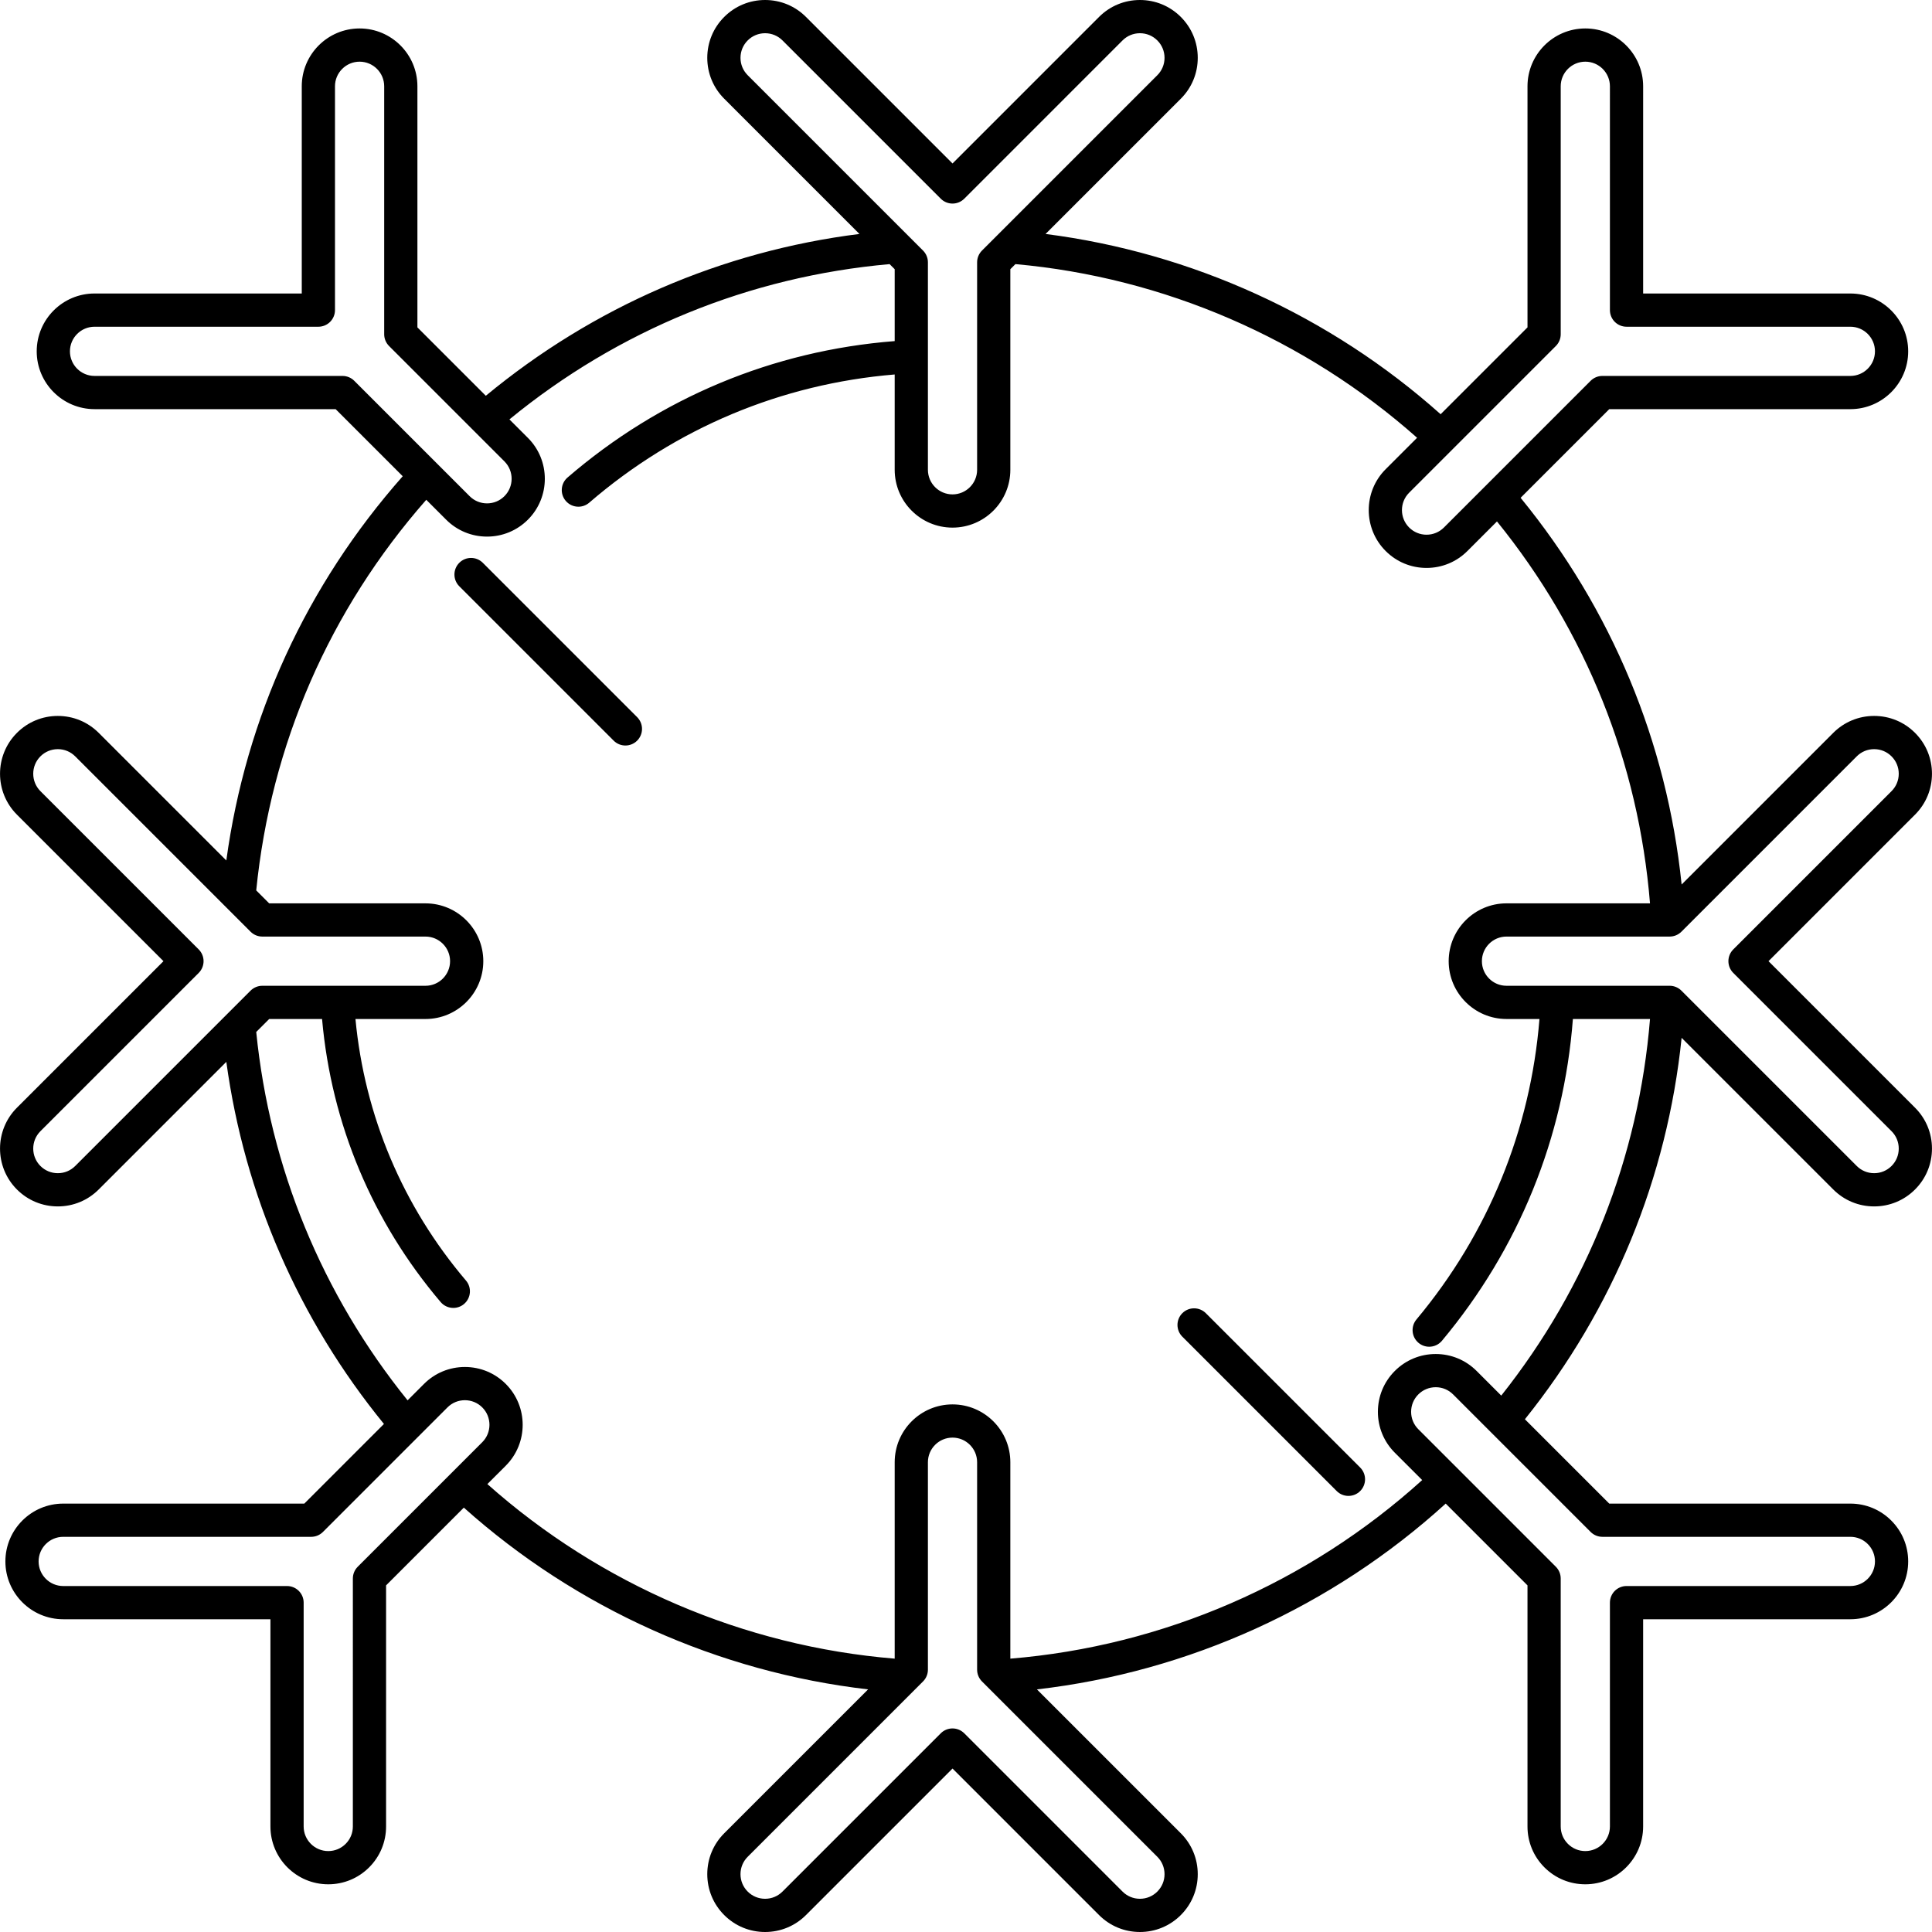
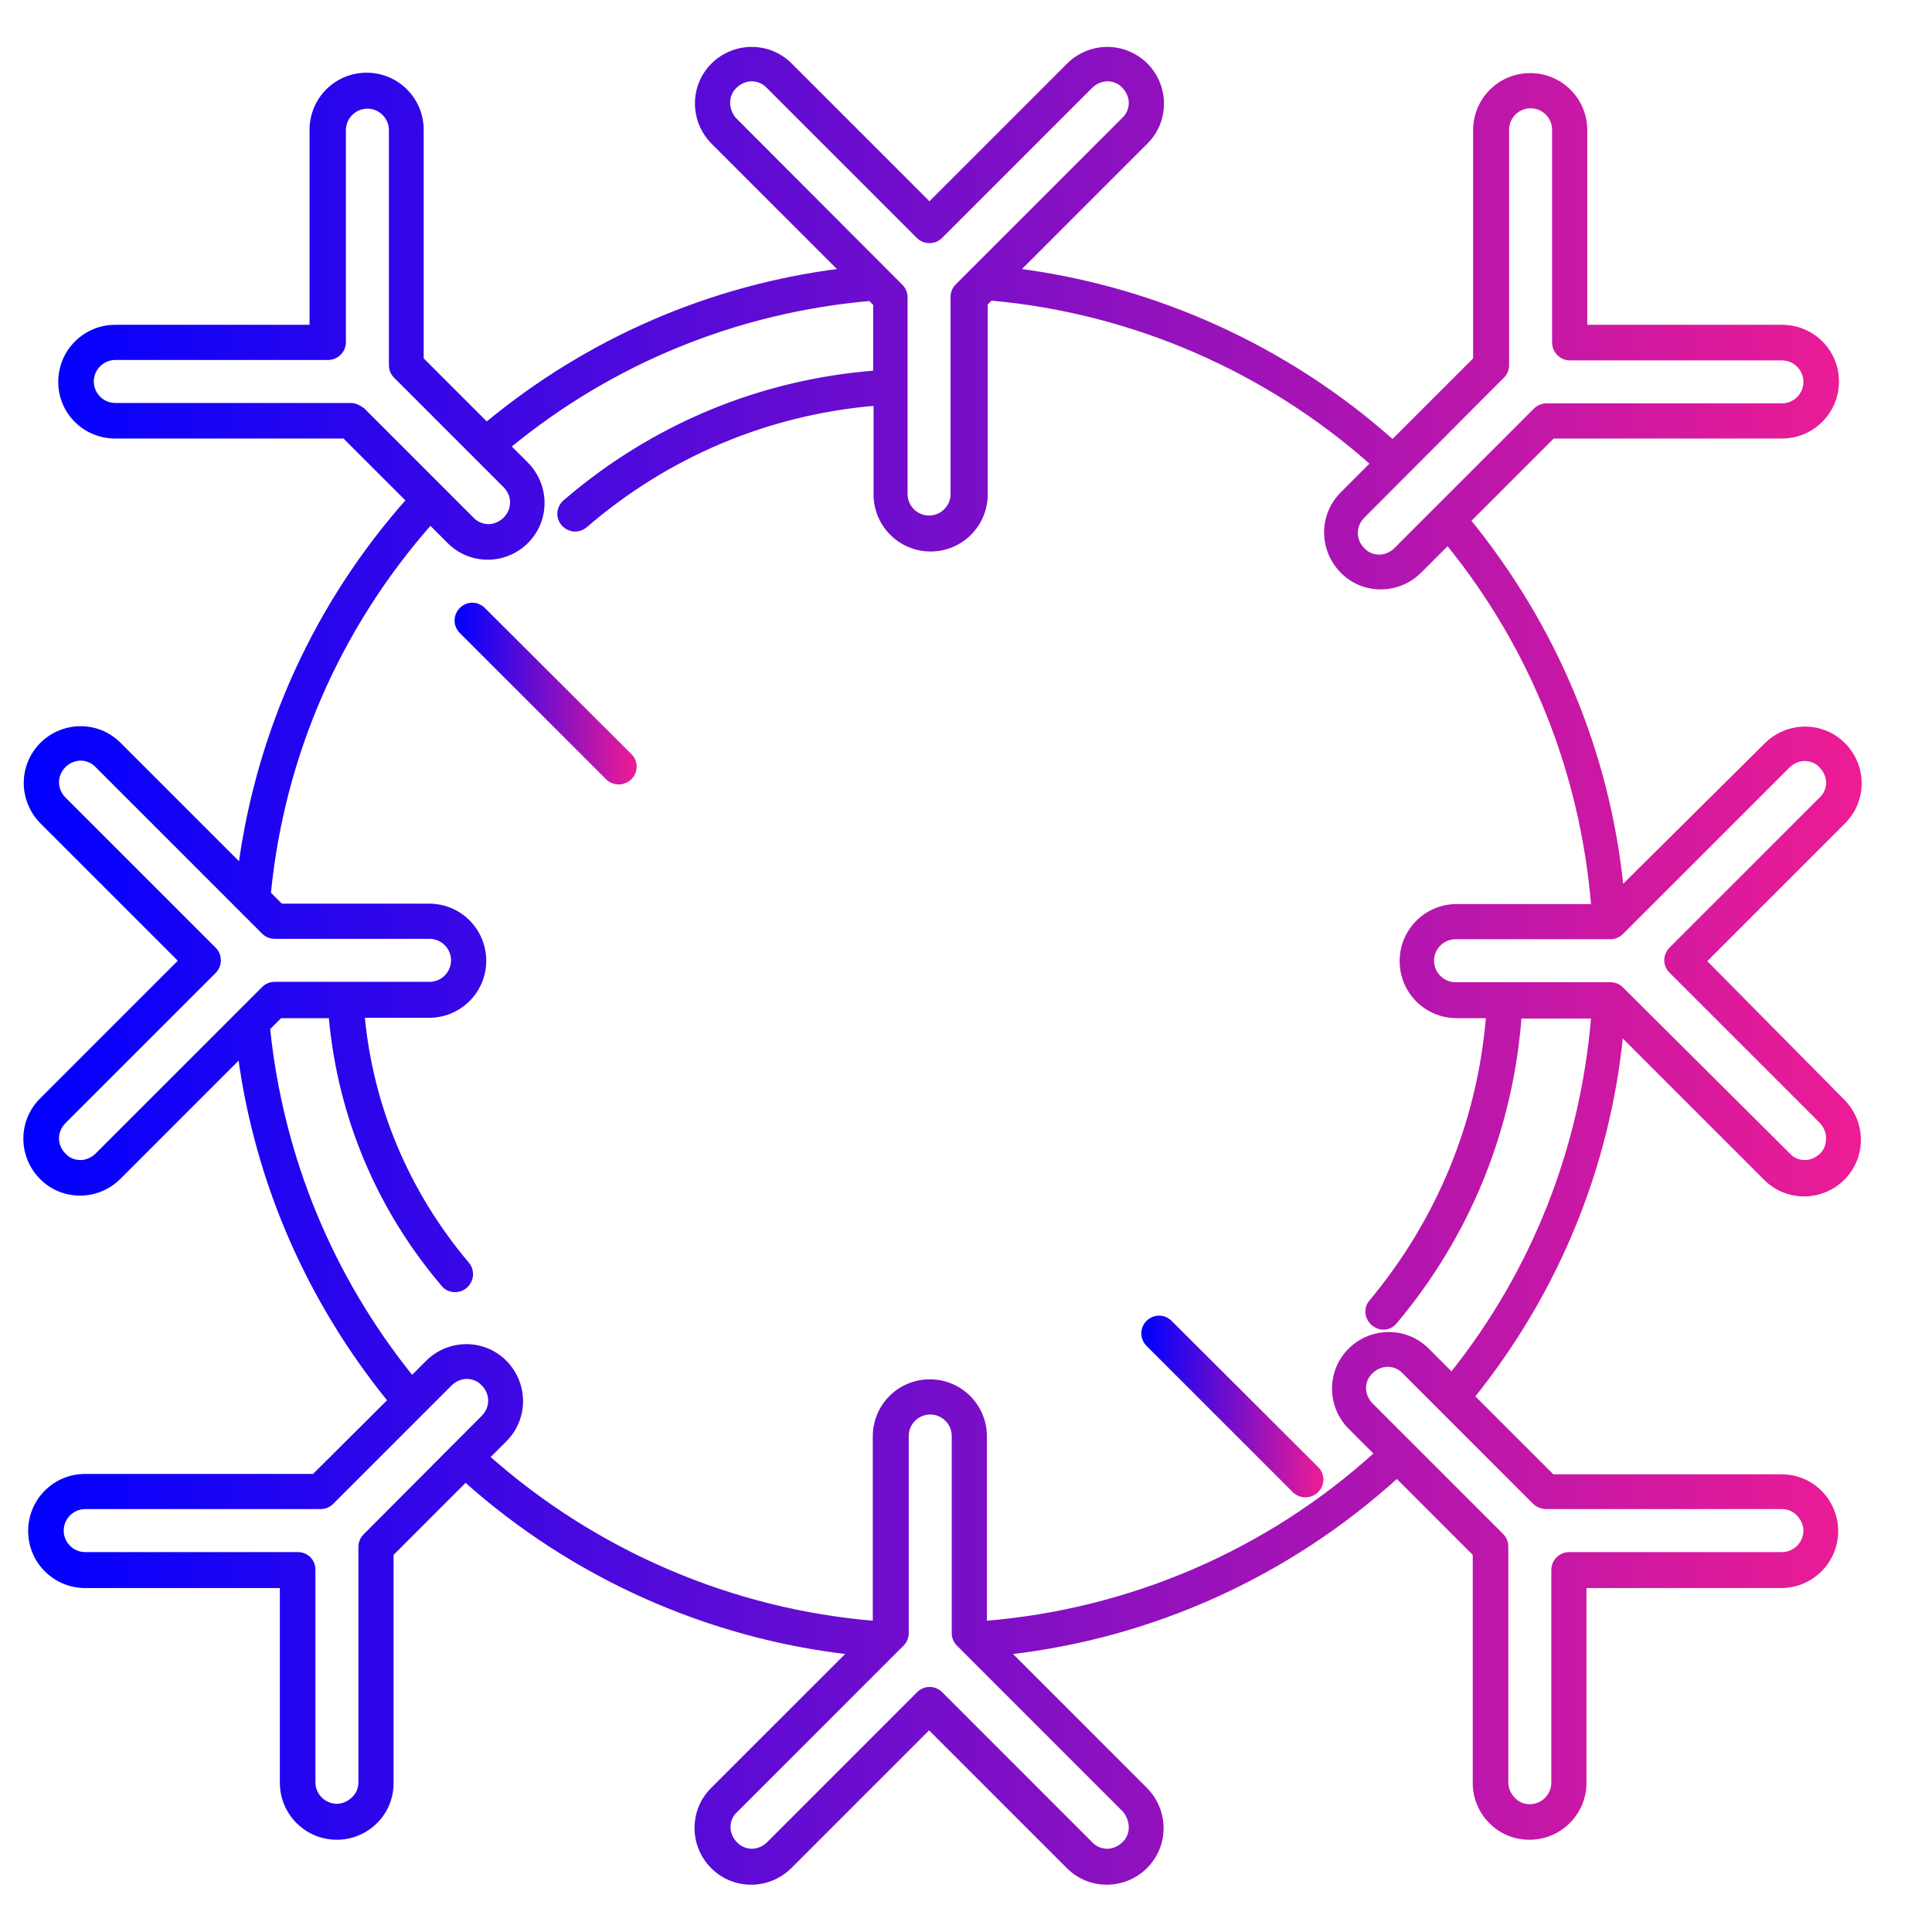
- <svg xmlns="http://www.w3.org/2000/svg" version="1.1" id="Capa_1" x="0px" y="0px" viewBox="0 0 494.331 494.331" style="enable-background:new 0 0 494.331 494.331;" xml:space="preserve">
+ <svg xmlns="http://www.w3.org/2000/svg" version="1.1" id="Capa_1" x="0px" y="0px" viewBox="0 0 494.3 494.3" style="enable-background:new 0 0 494.3 494.3;" xml:space="preserve">
+   <style type="text/css">
+ 	.st0{fill:url(#SVGID_1_);stroke:url(#SVGID_2_);stroke-miterlimit:10;}
+ 	.st1{fill:url(#SVGID_3_);stroke:url(#SVGID_4_);stroke-miterlimit:10;}
+ 	.st2{fill:url(#SVGID_5_);stroke:url(#SVGID_6_);stroke-miterlimit:10;}
+ </style>
  <g>
-     <path d="M452.499,245.93l37.492-37.492c2.795-2.794,4.333-6.51,4.333-10.462c0-3.952-1.538-7.668-4.333-10.462   c-2.794-2.795-6.51-4.333-10.462-4.333c-3.951,0-7.667,1.539-10.461,4.333l-38.799,38.799c-3.764-36.454-17.89-70.43-41.197-98.943   l22.683-22.683h61.689c8.157,0,14.795-6.637,14.795-14.795s-6.638-14.795-14.795-14.795h-53.022l0.001-53.023   c-0.001-8.157-6.638-14.794-14.795-14.794c-8.158,0-14.795,6.637-14.795,14.794v61.689l-22.225,22.224   c-28.233-25.196-63.704-41.348-101.085-46.124l34.607-34.607c2.795-2.794,4.333-6.509,4.333-10.461   c0-3.952-1.539-7.667-4.333-10.462C299.335,1.539,295.62,0,291.668,0c-3.951,0-7.667,1.539-10.462,4.333l-37.492,37.493   L206.223,4.333C203.428,1.539,199.713,0,195.761,0c-3.952,0-7.667,1.539-10.461,4.333c-2.794,2.794-4.333,6.51-4.333,10.462   c0,3.952,1.539,7.667,4.333,10.461l34.6,34.601c-35.251,4.445-68.068,18.641-95.597,41.409l-17.502-17.501v-61.69   c0-8.158-6.637-14.795-14.795-14.795c-8.157,0-14.794,6.638-14.795,14.795l0,53.021H24.189c-8.157,0-14.794,6.637-14.795,14.795   c0,8.158,6.637,14.795,14.795,14.795l61.689,0.001l17.166,17.165c-24.655,27.898-40.134,61.655-45.137,98.313l-32.65-32.649   c-2.795-2.795-6.509-4.333-10.461-4.333c-3.952,0-7.667,1.539-10.462,4.333c-5.768,5.769-5.768,15.154,0,20.923l37.493,37.492   L4.333,283.423c-5.768,5.768-5.768,15.154,0,20.923c2.794,2.794,6.51,4.333,10.462,4.333c3.952,0,7.667-1.539,10.461-4.333   l32.652-32.652c4.666,34.064,18.49,65.864,40.331,92.647L77.861,384.72H16.172c-8.158,0-14.794,6.637-14.794,14.795   c0,8.157,6.637,14.794,14.794,14.794h53.022v53.022c0,8.158,6.637,14.795,14.795,14.795c3.952,0,7.667-1.539,10.461-4.333   c2.794-2.794,4.334-6.51,4.333-10.461l0.001-61.689l19.895-19.895c28.84,25.794,65.142,42.081,103.439,46.508L185.3,469.074   c-2.795,2.795-4.333,6.51-4.333,10.462c0,3.952,1.539,7.667,4.333,10.462c2.794,2.794,6.509,4.333,10.461,4.333   c3.952,0,7.666-1.539,10.461-4.333l37.492-37.493l37.492,37.492c2.794,2.794,6.51,4.333,10.462,4.333   c3.952,0,7.667-1.539,10.461-4.333c2.794-2.794,4.333-6.51,4.333-10.461c0-3.952-1.539-7.667-4.333-10.462l-36.817-36.817   c38.848-4.486,75.559-21.136,104.595-47.539l20.924,20.924l0.001,61.689c-0.001,3.952,1.538,7.667,4.332,10.462   c2.795,2.794,6.51,4.333,10.462,4.333c8.158,0,14.795-6.637,14.795-14.795v-53.022l53.022,0c8.158,0,14.796-6.637,14.796-14.795   c0-3.952-1.539-7.667-4.334-10.461c-2.795-2.794-6.51-4.333-10.461-4.333l-61.689,0l-21.584-21.583   c22.647-28.237,36.394-61.745,40.098-97.59l38.8,38.799c2.794,2.794,6.51,4.333,10.461,4.333c3.952,0,7.668-1.538,10.462-4.333   c2.795-2.794,4.333-6.51,4.333-10.462c0-3.952-1.538-7.668-4.333-10.462L452.499,245.93z M398.087,88.53   c0.797-0.797,1.245-1.878,1.245-3.005v-63.45c0-3.471,2.823-6.294,6.295-6.294c3.471,0,6.294,2.824,6.295,6.294l-0.001,57.272   c0,1.127,0.448,2.208,1.245,3.005c0.797,0.797,1.878,1.245,3.005,1.245h57.272c3.471,0,6.295,2.824,6.295,6.295   s-2.824,6.295-6.295,6.295h-63.449c-1.127,0-2.208,0.448-3.006,1.245l-37.536,37.537c-1.189,1.189-2.77,1.844-4.451,1.844   c-1.682,0-3.263-0.655-4.451-1.844c-2.454-2.454-2.454-6.447,0-8.902L398.087,88.53z M189.467,14.795   c0-1.682,0.655-3.262,1.844-4.451c1.188-1.189,2.769-1.844,4.451-1.844c1.682,0,3.263,0.655,4.451,1.844l40.497,40.498   c0.797,0.797,1.878,1.245,3.005,1.245c1.127,0,2.208-0.448,3.005-1.245l40.497-40.498c1.189-1.189,2.77-1.844,4.451-1.844   c1.682,0,3.263,0.655,4.451,1.844c1.189,1.189,1.844,2.77,1.844,4.451c0,1.681-0.654,3.262-1.844,4.451l-44.865,44.866   c-0.797,0.797-1.245,1.879-1.245,3.005v53.085c0,3.471-2.824,6.295-6.295,6.295c-3.471,0-6.294-2.824-6.294-6.295V67.117   c0-1.127-0.448-2.208-1.245-3.005L191.31,19.246C190.121,18.057,189.467,16.476,189.467,14.795z M87.638,96.188l-63.449-0.001   c-3.471,0-6.295-2.824-6.295-6.294c0-3.471,2.824-6.295,6.295-6.295h57.272c1.127,0,2.208-0.448,3.005-1.245   c0.797-0.797,1.245-1.878,1.245-3.005l0-57.271c0-3.471,2.825-6.295,6.295-6.296c3.471,0,6.295,2.824,6.295,6.295v63.45   c0,1.127,0.448,2.208,1.245,3.005l29.52,29.52c2.454,2.454,2.454,6.447,0,8.902c-1.189,1.189-2.77,1.844-4.451,1.844   c-1.682,0-3.262-0.655-4.451-1.843l-29.519-29.52C89.846,96.635,88.766,96.188,87.638,96.188z M19.246,298.336   c-1.189,1.189-2.77,1.843-4.451,1.843c-1.682,0-3.262-0.655-4.451-1.843c-2.454-2.455-2.454-6.449,0-8.903l40.497-40.497   c0.797-0.797,1.245-1.878,1.245-3.005c0-1.127-0.448-2.208-1.245-3.005l-40.497-40.497c-2.454-2.455-2.454-6.449,0-8.903   c1.189-1.189,2.769-1.844,4.451-1.844c1.681,0,3.262,0.654,4.451,1.844l44.866,44.865c0.797,0.797,1.879,1.245,3.005,1.245h41.747   c3.471,0,6.294,2.824,6.294,6.295c0,3.471-2.824,6.295-6.294,6.295H67.117c-1.127,0-2.208,0.448-3.005,1.245L19.246,298.336z    M91.529,400.877c-0.797,0.797-1.245,1.878-1.245,3.005l-0.001,63.45c0,1.681-0.654,3.262-1.843,4.45   c-1.189,1.189-2.77,1.844-4.451,1.844c-3.471,0-6.295-2.824-6.295-6.295V410.06c0-2.347-1.903-4.25-4.25-4.25H16.172   c-3.471,0-6.294-2.824-6.295-6.295c0-3.471,2.824-6.295,6.294-6.295h63.45c1.127,0,2.208-0.448,3.005-1.245l31.867-31.868   c1.189-1.189,2.77-1.844,4.452-1.844c1.681,0,3.262,0.655,4.451,1.843c2.454,2.455,2.454,6.448,0,8.902L91.529,400.877z    M297.963,479.536c0,1.681-0.655,3.262-1.844,4.451c-1.189,1.189-2.77,1.844-4.451,1.844c-1.682,0-3.262-0.655-4.451-1.844   l-40.497-40.497c-1.66-1.659-4.351-1.659-6.011,0l-40.497,40.497c-1.189,1.189-2.77,1.844-4.451,1.844   c-1.682,0-3.263-0.655-4.451-1.844c-1.189-1.189-1.844-2.77-1.844-4.451c0-1.681,0.654-3.262,1.844-4.451l44.865-44.866   c0.797-0.797,1.245-1.878,1.245-3.005v-53.085c0-3.471,2.824-6.295,6.295-6.295c3.471,0,6.294,2.824,6.294,6.295v53.085   c0,1.127,0.448,2.208,1.245,3.005l44.866,44.866C297.309,476.274,297.963,477.854,297.963,479.536z M409.994,393.219l63.45,0   c1.682,0,3.262,0.655,4.451,1.843c1.189,1.189,1.844,2.77,1.844,4.451c0,3.471-2.824,6.295-6.296,6.295l-57.272,0   c-1.127,0-2.208,0.448-3.005,1.245c-0.797,0.797-1.245,1.878-1.245,3.005v57.272c0,3.471-2.824,6.295-6.295,6.295   c-1.682,0-3.263-0.655-4.451-1.844c-1.189-1.189-1.844-2.77-1.843-4.451l-0.001-63.45c0-1.127-0.448-2.208-1.245-3.005   l-35.188-35.189c-1.189-1.189-1.844-2.77-1.844-4.451c0-1.681,0.655-3.262,1.844-4.451c1.189-1.189,2.771-1.844,4.452-1.844   c1.681,0,3.262,0.655,4.45,1.844l35.189,35.189C407.786,392.772,408.867,393.219,409.994,393.219z M377.811,350.776   c-2.794-2.794-6.51-4.333-10.461-4.333c-3.952,0-7.667,1.539-10.462,4.333c-2.795,2.795-4.334,6.51-4.334,10.462   c0,3.952,1.539,7.667,4.333,10.461l7,7c-29.124,26.363-66.28,42.481-105.377,45.691v-50.26c0-8.158-6.637-14.795-14.794-14.795   c-8.158,0-14.795,6.637-14.795,14.795v50.26c-38.536-3.165-75.279-18.92-104.218-44.664l4.705-4.705   c5.768-5.768,5.768-15.154,0.001-20.923c-2.794-2.794-6.51-4.333-10.461-4.333c-3.952,0-7.667,1.539-10.462,4.333l-4.198,4.199   c-21.905-27.126-35.248-59.577-38.727-94.251l3.318-3.318h13.536c0.002,0.038-0.005,0.075-0.001,0.113   c2.393,26.777,12.883,51.782,30.336,72.313c0.841,0.989,2.037,1.497,3.24,1.497c0.973,0,1.951-0.332,2.751-1.012   c1.788-1.521,2.005-4.203,0.485-5.991c-16.168-19.018-25.931-42.146-28.277-66.92h17.917c8.158,0,14.794-6.637,14.794-14.795   c0-8.158-6.637-14.795-14.794-14.795H68.877l-3.317-3.317c3.739-37.319,18.732-71.743,43.508-99.941l5.085,5.085   c2.794,2.793,6.509,4.332,10.46,4.332h0.001c3.952,0,7.667-1.539,10.462-4.333c5.769-5.769,5.769-15.154,0.001-20.923l-4.731-4.731   c27.879-22.851,61.376-36.541,97.273-39.733l1.302,1.302v18.399c-0.01,0-0.02-0.002-0.031-0.001   c-31.08,2.431-60.015,14.499-83.678,34.902c-1.777,1.533-1.976,4.216-0.443,5.994c0.841,0.975,2.027,1.475,3.221,1.475   c0.983,0,1.971-0.339,2.773-1.031c22.121-19.073,49.136-30.401,78.158-32.803v24.39c0,8.158,6.637,14.795,14.794,14.795   c8.158,0,14.795-6.637,14.795-14.795V68.877l1.3-1.3c37.949,3.391,74.208,19.081,102.774,44.435l-8.045,8.045   c-5.769,5.769-5.768,15.155,0,20.923c2.795,2.794,6.51,4.333,10.462,4.333c3.952,0,7.667-1.539,10.462-4.333l7.562-7.562   c22.759,28.108,36.225,61.714,39.154,97.718H385.46c-8.157,0-14.794,6.637-14.794,14.795s6.637,14.795,14.794,14.795h8.435   c-2.295,28.398-13.122,54.918-31.475,76.879c-1.505,1.801-1.265,4.482,0.536,5.987c0.795,0.665,1.762,0.989,2.723,0.989   c1.216,0,2.423-0.519,3.264-1.524c19.64-23.5,31.19-51.911,33.505-82.331h19.733c-2.882,35.387-15.972,68.522-38.063,96.358   L377.811,350.776z M483.98,298.335c-1.188,1.189-2.77,1.844-4.451,1.844c-1.681,0-3.262-0.654-4.45-1.844l-44.866-44.865   c-0.797-0.797-1.878-1.245-3.005-1.245H385.46c-3.471,0-6.294-2.824-6.294-6.295c0-3.471,2.823-6.295,6.294-6.295h41.747   c1.127,0,2.208-0.448,3.005-1.245l44.866-44.866c1.189-1.189,2.77-1.843,4.45-1.843c1.682,0,3.263,0.655,4.451,1.844   c1.19,1.189,1.844,2.77,1.844,4.451c0,1.682-0.654,3.262-1.844,4.451l-40.497,40.497c-1.659,1.66-1.659,4.351,0,6.011   l40.497,40.497c1.19,1.189,1.844,2.77,1.844,4.451C485.824,295.565,485.169,297.146,483.98,298.335z" />
-     <path d="M308.53,335.999c-1.66-1.659-4.351-1.66-6.011,0c-1.66,1.66-1.66,4.351,0,6.011l39.495,39.496   c0.83,0.83,1.918,1.245,3.006,1.245c1.087,0,2.175-0.415,3.005-1.245c1.66-1.66,1.66-4.351,0-6.011L308.53,335.999z" />
-     <path d="M123.53,143.999c-1.66-1.659-4.351-1.66-6.011,0c-1.66,1.66-1.66,4.351,0,6.011l39.496,39.496   c0.83,0.83,1.917,1.245,3.005,1.245c1.087,0,2.175-0.415,3.005-1.245c1.66-1.66,1.66-4.351,0-6.011L123.53,143.999z" />
+     <linearGradient id="SVGID_1_" gradientUnits="userSpaceOnUse" x1="6.475" y1="595.15" x2="475.8" y2="595.15" gradientTransform="matrix(1 0 0 1 0 -348)">
+       <stop offset="0" style="stop-color:#0000FF" />
+       <stop offset="1" style="stop-color:#ED1C94" />
+     </linearGradient>
+     <linearGradient id="SVGID_2_" gradientUnits="userSpaceOnUse" x1="5.975" y1="595.15" x2="476.3" y2="595.15" gradientTransform="matrix(1 0 0 1 0 -348)">
+       <stop offset="0" style="stop-color:#0000FF" />
+       <stop offset="1" style="stop-color:#ED1C94" />
+     </linearGradient>
+     <path class="st0" d="M436.1,245.9l35.6-35.6c2.7-2.7,4.1-6.2,4.1-9.9s-1.5-7.3-4.1-9.9c-2.7-2.7-6.2-4.1-9.9-4.1   c-3.7,0-7.3,1.5-9.9,4.1l-37,36.7c-3.5-34.6-17-66.8-39.1-94l21.5-21.5h58.6c7.8,0,14.1-6.3,14.1-14.1s-6.3-14-14.1-14h-50.3V33.3   c0-7.8-6.3-14.1-14.1-14.1c-7.8,0-14.1,6.3-14.1,14.1v58.6L356.3,113c-26.8-23.9-60.4-39.2-95.9-43.8l32.8-32.8   c2.7-2.7,4.1-6.2,4.1-9.9s-1.5-7.3-4.1-9.9s-6.2-4.1-9.9-4.1c-3.7,0-7.3,1.5-9.9,4.1l-35.6,35.6l-35.6-35.6   c-2.7-2.7-6.2-4.1-9.9-4.1s-7.3,1.5-9.9,4.1c-2.7,2.7-4.1,6.2-4.1,9.9s1.5,7.3,4.1,9.9l32.8,32.8c-33.4,4.2-64.6,17.7-90.7,39.3   l-16.6-16.6V33.2c0-7.8-6.3-14.1-14.1-14.1s-14.1,6.3-14.1,14.1v50.4H29.5c-7.8,0-14.1,6.3-14.1,14.1s6.3,14,14.1,14h58.6   l16.3,16.3c-23.4,26.4-38.1,58.6-42.9,93.4l-31-31c-2.7-2.7-6.2-4.1-9.9-4.1s-7.3,1.5-9.9,4.1c-5.5,5.5-5.5,14.3,0,19.9l35.5,35.5   l-35.6,35.6c-5.5,5.5-5.5,14.3,0,19.9c2.7,2.7,6.2,4.1,9.9,4.1s7.3-1.5,9.9-4.1l31-31c4.4,32.3,17.6,62.5,38.3,88l-19.4,19.3H21.8   c-7.8,0-14.1,6.3-14.1,14.1c0,7.8,6.3,14.1,14.1,14.1h50.3v50.3c0,7.8,6.3,14.1,14.1,14.1c3.7,0,7.3-1.5,9.9-4.1   c2.7-2.7,4.1-6.2,4.1-9.9v-58.6l18.9-18.9c27.4,24.5,61.8,39.9,98.2,44.1l-35,35c-2.7,2.7-4.1,6.2-4.1,9.9c0,3.7,1.5,7.3,4.1,9.9   c2.7,2.7,6.2,4.1,9.9,4.1s7.3-1.5,9.9-4.1l35.6-35.6l35.6,35.6c2.7,2.7,6.2,4.1,9.9,4.1c3.7,0,7.3-1.5,9.9-4.1   c2.7-2.7,4.1-6.2,4.1-9.9s-1.5-7.3-4.1-9.9l-35-35c36.9-4.2,71.7-20,99.3-45.1l19.9,19.9v58.6c0,3.7,1.5,7.3,4.1,9.9   c2.7,2.7,6.2,4.1,9.9,4.1c7.8,0,14.1-6.3,14.1-14.1v-50.3h50.3c7.8,0,14.1-6.3,14.1-14.1c0-3.7-1.5-7.3-4.1-9.9   c-2.7-2.7-6.2-4.1-9.9-4.1h-58.6l-20.4-20.4c21.5-26.8,34.6-58.6,38-92.7l36.9,36.9c2.7,2.7,6.2,4.1,9.9,4.1c3.7,0,7.3-1.5,9.9-4.1   c2.7-2.7,4.1-6.2,4.1-9.9c0-3.7-1.5-7.3-4.1-9.9L436.1,245.9z M384.4,96.3c0.8-0.8,1.2-1.8,1.2-2.9V33.2c0-3.3,2.7-6,6-6s6,2.7,6,6   v54.4c0,1.1,0.4,2.1,1.2,2.9c0.8,0.8,1.8,1.2,2.9,1.2h54.2c3.3,0,6,2.7,6,6s-2.7,6-6,6h-60.2c-1.1,0-2.1,0.4-2.9,1.2l-35.7,35.7   c-1.1,1.1-2.7,1.8-4.2,1.8c-1.6,0-3.1-0.6-4.2-1.8c-2.4-2.4-2.4-6.1,0-8.5L384.4,96.3z M186.3,26.3c0-1.6,0.6-3.1,1.8-4.2   c1.1-1.1,2.7-1.8,4.2-1.8s3.1,0.6,4.2,1.8l38.4,38.4c0.8,0.8,1.8,1.2,2.9,1.2s2.1-0.4,2.9-1.2l38.4-38.4c1.1-1.1,2.7-1.8,4.2-1.8   c1.6,0,3.1,0.6,4.2,1.8c1.1,1.1,1.8,2.7,1.8,4.2s-0.6,3.1-1.8,4.2l-42.6,42.6c-0.8,0.8-1.2,1.8-1.2,2.9v50.4c0,3.3-2.7,6-6,6   s-6-2.7-6-6V76.1c0-1.1-0.4-2.1-1.2-2.9l-42.6-42.7C187,29.5,186.3,27.9,186.3,26.3z M89.7,103.6H29.5c-3.3,0-6-2.7-6-6s2.7-6,6-6   h54.4c1.1,0,2.1-0.4,2.9-1.2c0.8-0.8,1.2-1.8,1.2-2.9V33.3c0-3.3,2.7-6,6-6s6,2.7,6,6v60.1c0,1.1,0.4,2.1,1.2,2.9l28,28   c2.4,2.4,2.4,6.1,0,8.5c-1.1,1.1-2.7,1.8-4.2,1.8s-3.1-0.6-4.2-1.8l-28-28C91.8,104.1,90.8,103.6,89.7,103.6z M24.8,295.5   c-1.1,1.1-2.7,1.8-4.2,1.8c-1.6,0-3.1-0.6-4.2-1.8c-2.4-2.4-2.4-6.1,0-8.5l38.4-38.4c0.8-0.8,1.2-1.8,1.2-2.9   c0-1.1-0.4-2.1-1.2-2.9l-38.4-38.4c-2.4-2.4-2.4-6.1,0-8.5c1.1-1.1,2.7-1.8,4.2-1.8s3.1,0.6,4.2,1.8l42.6,42.6   c0.8,0.8,1.8,1.2,2.9,1.2h39.6c3.3,0,6,2.7,6,6s-2.7,6-6,6H70.3c-1.1,0-2.1,0.4-2.9,1.2L24.8,295.5z M93.4,392.9   c-0.8,0.8-1.2,1.8-1.2,2.9V456c0,1.6-0.6,3.1-1.8,4.2c-1.1,1.1-2.7,1.8-4.2,1.8c-3.3,0-6-2.7-6-6v-54.4c0-2.3-1.8-4-4-4H21.8   c-3.3,0-6-2.7-6-6s2.7-6,6-6H82c1.1,0,2.1-0.4,2.9-1.2l30.3-30.3c1.1-1.1,2.7-1.8,4.2-1.8c1.6,0,3.1,0.6,4.2,1.8   c2.4,2.4,2.4,6.1,0,8.5L93.4,392.9z M289.3,467.5c0,1.6-0.6,3.1-1.8,4.2c-1.1,1.1-2.7,1.8-4.2,1.8s-3.1-0.6-4.2-1.8l-38.4-38.4   c-1.6-1.6-4.1-1.6-5.7,0l-38.4,38.4c-1.1,1.1-2.7,1.8-4.2,1.8s-3.1-0.6-4.2-1.8c-1.1-1.1-1.8-2.7-1.8-4.2c0-1.6,0.6-3.1,1.8-4.2   l42.6-42.6c0.8-0.8,1.2-1.8,1.2-2.9v-50.4c0-3.3,2.7-6,6-6s6,2.7,6,6v50.4c0,1.1,0.4,2.1,1.2,2.9l42.6,42.6   C288.7,464.5,289.3,466,289.3,467.5z M395.7,385.6h60.2c1.6,0,3.1,0.6,4.2,1.8c1.1,1.1,1.8,2.7,1.8,4.2c0,3.3-2.7,6-6,6h-54.4   c-1.1,0-2.1,0.4-2.9,1.2c-0.8,0.8-1.2,1.8-1.2,2.9v54.4c0,3.3-2.7,6-6,6c-1.6,0-3.1-0.6-4.2-1.8c-1.1-1.1-1.8-2.7-1.8-4.2v-60.4   c0-1.1-0.4-2.1-1.2-2.9l-33.4-33.4c-1.1-1.1-1.8-2.7-1.8-4.2c0-1.6,0.6-3.1,1.8-4.2c1.1-1.1,2.7-1.8,4.2-1.8c1.6,0,3.1,0.6,4.2,1.8   l33.4,33.4C393.6,385.3,394.7,385.6,395.7,385.6z M365.2,345.4c-2.7-2.7-6.2-4.1-9.9-4.1c-3.7,0-7.3,1.5-9.9,4.1   c-2.7,2.7-4.1,6.2-4.1,9.9c0,3.7,1.5,7.3,4.1,9.9l6.7,6.7c-27.6,25.1-62.9,40.3-100.1,43.3v-47.7c0-7.8-6.3-14.1-14.1-14.1   s-14.1,6.3-14.1,14.1v47.7c-36.6-3-71.5-18-99-42.4l4.4-4.4c5.5-5.5,5.5-14.3,0-19.9c-2.7-2.7-6.2-4.1-9.9-4.1   c-3.7,0-7.3,1.5-9.9,4.1l-4,4C84.6,326.7,72,296,68.6,263.1l3.1-3.1h12.9v0.1c2.3,25.5,12.2,49.1,28.8,68.6c0.8,1,2,1.4,3,1.4   c0.9,0,1.9-0.3,2.7-1c1.7-1.5,1.9-4,0.5-5.7c-15.3-18.1-24.6-40-26.8-63.5h17c7.8,0,14.1-6.3,14.1-14.1s-6.3-14.1-14.1-14.1H71.9   l-3.1-3.1c3.5-35.4,17.8-68.1,41.3-94.8l4.8,4.8c2.7,2.7,6.2,4.1,9.9,4.1l0,0c3.7,0,7.3-1.5,9.9-4.1c5.5-5.5,5.5-14.3,0-19.9   l-4.5-4.5c26.4-21.7,58.3-34.7,92.4-37.7l1.3,1.3v17.5l0,0c-29.5,2.3-57,13.8-79.4,33.1c-1.7,1.5-1.9,4-0.4,5.7   c0.8,0.9,2,1.4,3,1.4c0.9,0,1.9-0.3,2.7-1c21-18.1,46.7-28.9,74.2-31.2v23.2c0,7.8,6.3,14.1,14.1,14.1s14.1-6.3,14.1-14.1V77.7   l1.3-1.3c36.1,3.2,70.5,18.1,97.6,42.2l-7.7,7.7c-5.5,5.5-5.5,14.3,0,19.9c2.7,2.7,6.2,4.1,9.9,4.1c3.7,0,7.3-1.5,9.9-4.1l7.2-7.2   c21.6,26.6,34.4,58.6,37.2,92.8h-34.9c-7.8,0-14.1,6.3-14.1,14.1s6.3,14.1,14.1,14.1h8c-2.2,26.9-12.5,52.1-29.9,73   c-1.5,1.7-1.2,4.2,0.5,5.7c0.8,0.6,1.7,1,2.6,1c1.2,0,2.3-0.5,3.1-1.5c18.7-22.3,29.6-49.2,31.8-78.1h18.8   c-2.8,33.6-15.1,65.1-36.2,91.5L365.2,345.4z M466,295.5c-1.1,1.1-2.7,1.8-4.2,1.8c-1.6,0-3.1-0.6-4.2-1.8l-42.7-42.5   c-0.8-0.8-1.8-1.2-2.9-1.2h-39.6c-3.3,0-6-2.7-6-6s2.7-6,6-6H412c1.1,0,2.1-0.4,2.9-1.2l42.6-42.6c1.1-1.1,2.7-1.8,4.2-1.8   c1.6,0,3.1,0.6,4.2,1.8c1.1,1.1,1.8,2.7,1.8,4.2c0,1.6-0.6,3.1-1.8,4.2l-38.4,38.4c-1.6,1.6-1.6,4.1,0,5.7l38.4,38.4   c1.1,1.1,1.8,2.7,1.8,4.2C467.7,293,467.1,294.5,466,295.5z" />
+     <linearGradient id="SVGID_3_" gradientUnits="userSpaceOnUse" x1="292.5" y1="707.8" x2="338.1" y2="707.8" gradientTransform="matrix(1 0 0 1 0 -348)">
+       <stop offset="0" style="stop-color:#0000FF" />
+       <stop offset="1" style="stop-color:#ED1C94" />
+     </linearGradient>
+     <linearGradient id="SVGID_4_" gradientUnits="userSpaceOnUse" x1="292" y1="707.8" x2="338.6" y2="707.8" gradientTransform="matrix(1 0 0 1 0 -348)">
+       <stop offset="0" style="stop-color:#0000FF" />
+       <stop offset="1" style="stop-color:#ED1C94" />
+     </linearGradient>
+     <path class="st1" d="M299.4,338.3c-1.6-1.6-4.1-1.6-5.7,0s-1.6,4.1,0,5.7l37.4,37.4c0.8,0.8,1.9,1.2,2.9,1.2s2.1-0.4,2.9-1.2   c1.6-1.6,1.6-4.1,0-5.7L299.4,338.3z" />
+     <linearGradient id="SVGID_5_" gradientUnits="userSpaceOnUse" x1="116.85" y1="525.5" x2="162.451" y2="525.5" gradientTransform="matrix(1 0 0 1 0 -348)">
+       <stop offset="0" style="stop-color:#0000FF" />
+       <stop offset="1" style="stop-color:#ED1C94" />
+     </linearGradient>
+     <linearGradient id="SVGID_6_" gradientUnits="userSpaceOnUse" x1="116.35" y1="525.5" x2="162.951" y2="525.5" gradientTransform="matrix(1 0 0 1 0 -348)">
+       <stop offset="0" style="stop-color:#0000FF" />
+       <stop offset="1" style="stop-color:#ED1C94" />
+     </linearGradient>
+     <path class="st2" d="M123.7,155.9c-1.6-1.6-4.1-1.6-5.7,0s-1.6,4.1,0,5.7l37.4,37.4c0.8,0.8,1.9,1.2,2.9,1.2s2.1-0.4,2.9-1.2   c1.6-1.6,1.6-4.1,0-5.7L123.7,155.9z" />
  </g>
-   <g>
- </g>
-   <g>
- </g>
-   <g>
- </g>
-   <g>
- </g>
-   <g>
- </g>
-   <g>
- </g>
-   <g>
- </g>
-   <g>
- </g>
-   <g>
- </g>
-   <g>
- </g>
-   <g>
- </g>
-   <g>
- </g>
-   <g>
- </g>
-   <g>
- </g>
-   <g>
- </g>
</svg>
